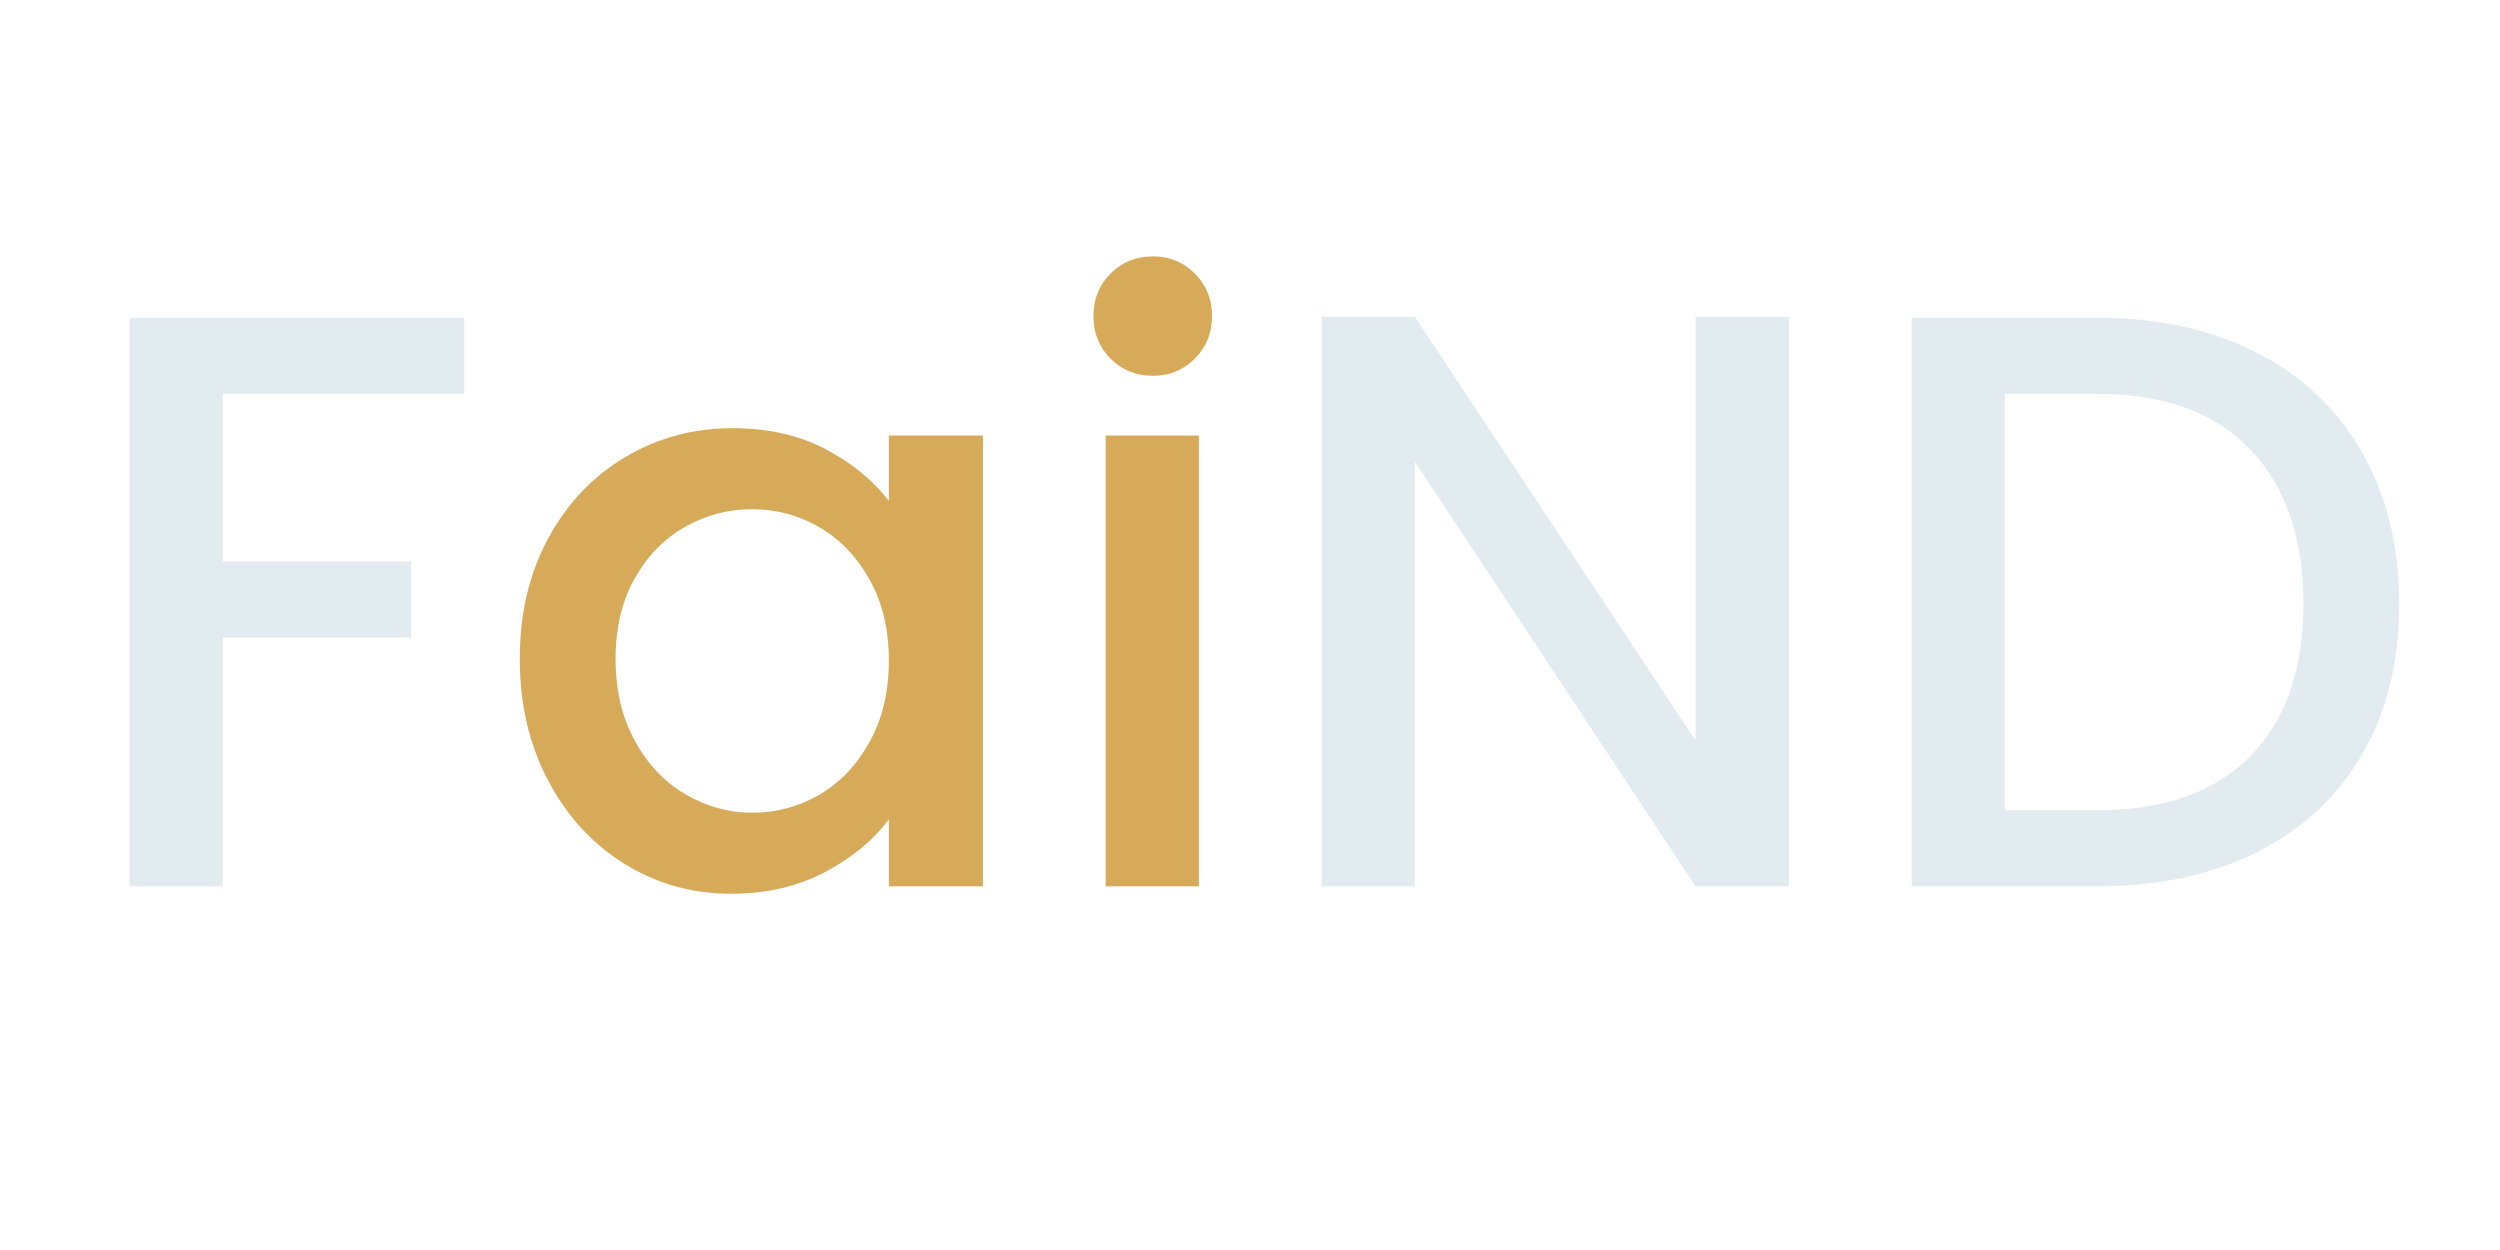
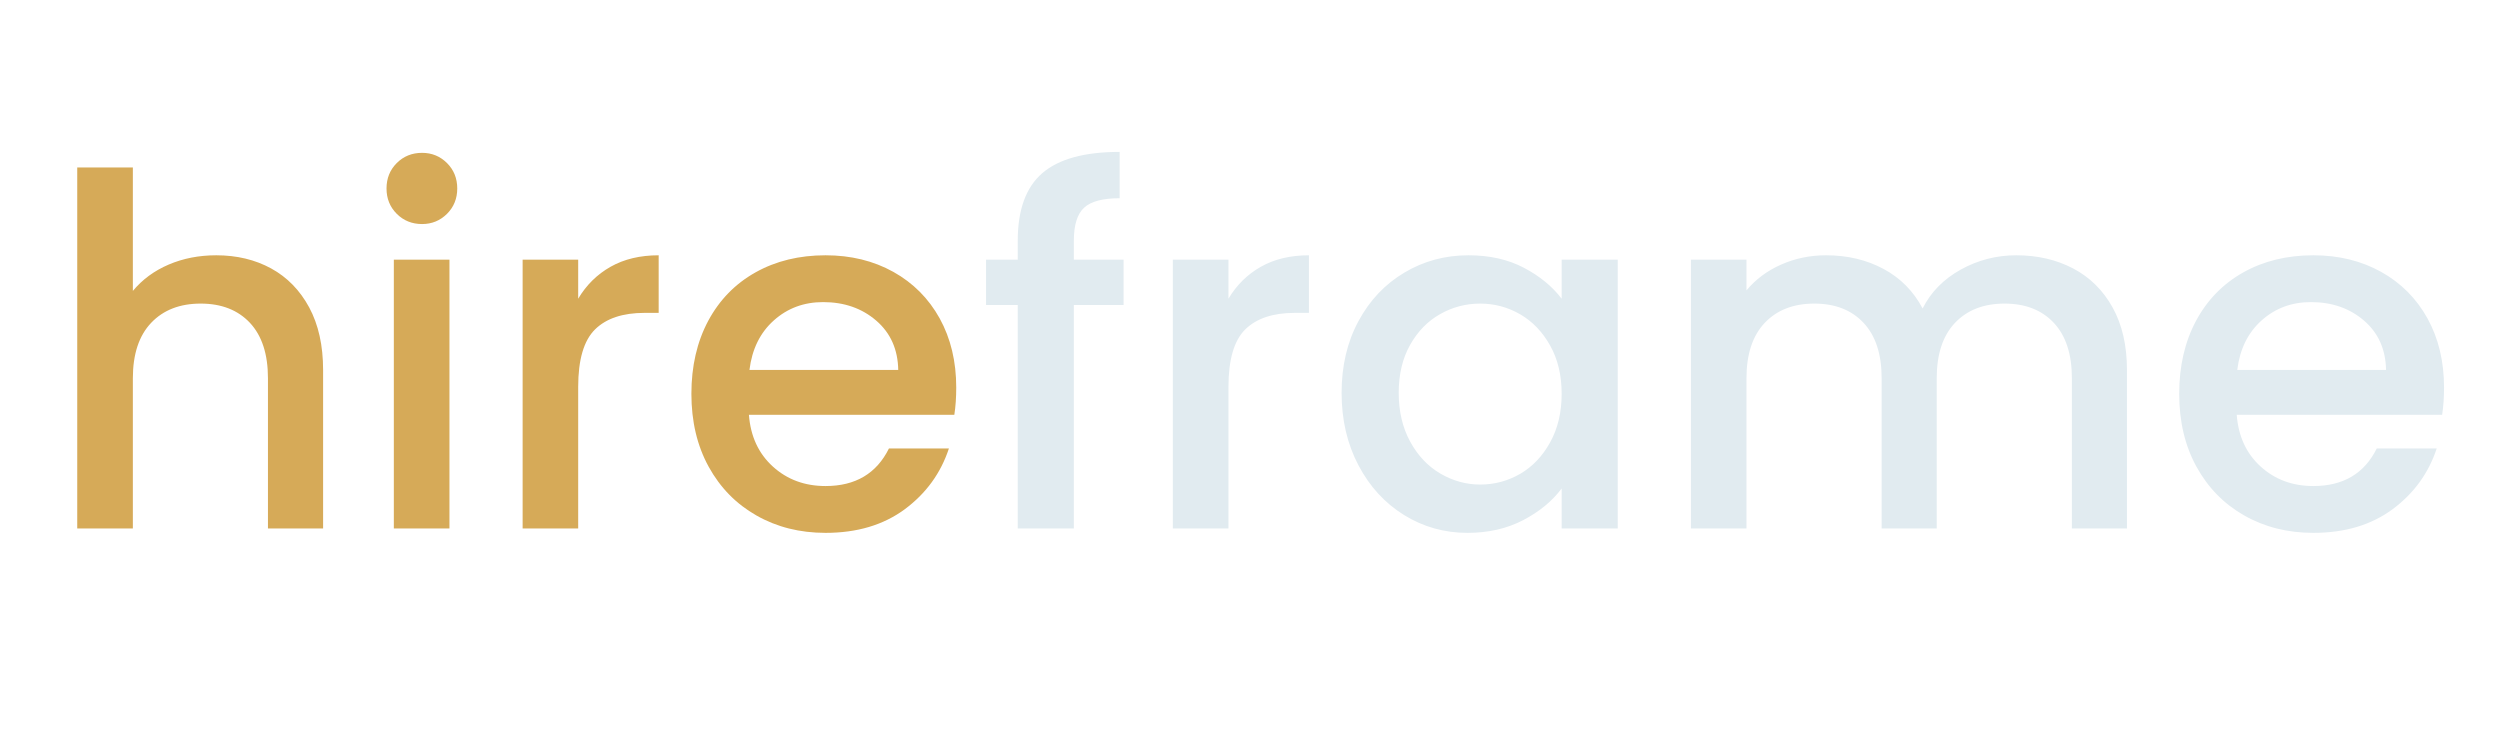
- <svg xmlns="http://www.w3.org/2000/svg" viewBox="0 0 220 110" width="220" height="110" role="img" aria-labelledby="t">
-   <path fill="#E1EBF0" d="M40.85 27.96V34.66H19.61V49.42H36.17V56.11H19.61V78H11.4V27.96Z M157.42 78H149.21L124.51 40.63V78H116.3V27.89H124.51L149.21 65.18V27.89H157.42Z M211.13 53.16Q211.13 60.79 207.85 66.41Q204.58 72.02 198.56 75.01Q192.55 78 184.56 78H168.22V27.96H184.56Q192.55 27.96 198.56 31.02Q204.58 34.08 207.85 39.8Q211.13 45.53 211.13 53.16ZM202.7 53.16Q202.7 44.45 198.02 39.55Q193.34 34.66 184.56 34.66H176.42V71.3H184.56Q193.34 71.3 198.02 66.55Q202.7 61.8 202.7 53.16Z" />
-   <path fill="#D6AA58" d="M64.46 37.68Q69.14 37.68 72.64 39.52Q76.13 41.35 78.22 44.09V38.33H86.5V78H78.22V72.1Q76.13 74.9 72.53 76.78Q68.93 78.65 64.32 78.65Q59.21 78.65 54.96 76.02Q50.71 73.39 48.23 68.68Q45.74 63.96 45.74 57.98Q45.74 52.01 48.23 47.4Q50.71 42.79 55 40.24Q59.28 37.68 64.46 37.68ZM66.19 44.81Q63.02 44.81 60.29 46.36Q57.55 47.9 55.86 50.89Q54.17 53.88 54.17 57.98Q54.17 62.09 55.86 65.18Q57.55 68.28 60.32 69.9Q63.1 71.52 66.19 71.52Q69.36 71.52 72.1 69.94Q74.83 68.35 76.52 65.29Q78.22 62.23 78.22 58.13Q78.22 54.02 76.52 51Q74.83 47.98 72.1 46.39Q69.36 44.81 66.19 44.81Z M96.22 27.82Q96.22 25.58 97.73 24.07Q99.24 22.56 101.47 22.56Q103.63 22.56 105.14 24.07Q106.66 25.58 106.66 27.82Q106.66 30.05 105.14 31.56Q103.63 33.07 101.47 33.07Q99.24 33.07 97.73 31.56Q96.22 30.05 96.22 27.82ZM105.5 38.33V78H97.3V38.33Z" />
+ <svg xmlns="http://www.w3.org/2000/svg" viewBox="0 0 369 110" width="369" height="110" role="img" aria-labelledby="t">
+   <path fill="#E1EBF0" d="M165.84 45.02H158.5V78H150.22V45.02H145.54V38.33H150.22V35.52Q150.22 28.68 153.85 25.55Q157.49 22.42 165.26 22.42V29.26Q161.52 29.26 160.01 30.66Q158.5 32.06 158.5 35.52V38.33H165.84Z M193.2 37.68V46.18H191.11Q186.29 46.18 183.8 48.62Q181.32 51.07 181.32 57.12V78H173.11V38.33H181.32V44.09Q183.12 41.06 186.11 39.37Q189.1 37.68 193.2 37.68Z M216.74 37.68Q221.42 37.68 224.92 39.52Q228.41 41.35 230.5 44.09V38.33H238.78V78H230.5V72.1Q228.41 74.9 224.81 76.78Q221.21 78.65 216.6 78.65Q211.49 78.65 207.24 76.02Q202.99 73.39 200.51 68.68Q198.02 63.96 198.02 57.98Q198.02 52.01 200.51 47.4Q202.99 42.79 207.28 40.24Q211.56 37.68 216.74 37.68ZM218.47 44.81Q215.3 44.81 212.57 46.36Q209.83 47.9 208.14 50.89Q206.45 53.88 206.45 57.98Q206.45 62.09 208.14 65.18Q209.83 68.28 212.6 69.9Q215.38 71.52 218.47 71.52Q221.64 71.52 224.38 69.94Q227.11 68.35 228.8 65.29Q230.5 62.23 230.5 58.13Q230.5 54.02 228.8 51Q227.11 47.98 224.38 46.39Q221.64 44.81 218.47 44.81Z M313.94 54.6V78H305.81V55.82Q305.81 50.5 303.14 47.65Q300.48 44.81 295.87 44.81Q291.26 44.81 288.56 47.65Q285.86 50.5 285.86 55.82V78H277.73V55.82Q277.73 50.5 275.06 47.65Q272.4 44.81 267.79 44.81Q263.18 44.81 260.48 47.65Q257.78 50.5 257.78 55.82V78H249.58V38.33H257.78V42.86Q259.8 40.42 262.9 39.05Q265.99 37.68 269.52 37.68Q274.27 37.68 278.02 39.7Q281.76 41.71 283.78 45.53Q285.58 41.93 289.39 39.8Q293.21 37.68 297.6 37.68Q302.28 37.68 305.99 39.62Q309.7 41.57 311.82 45.38Q313.94 49.2 313.94 54.6Z M360.46 61.22H330.14Q330.5 65.98 333.67 68.86Q336.84 71.74 341.45 71.74Q348.07 71.74 350.81 66.19H359.66Q357.86 71.66 353.15 75.16Q348.43 78.65 341.45 78.65Q335.76 78.65 331.26 76.09Q326.76 73.54 324.2 68.89Q321.65 64.25 321.65 58.13Q321.65 52.01 324.13 47.36Q326.62 42.72 331.12 40.2Q335.62 37.68 341.45 37.68Q347.06 37.68 351.46 40.13Q355.85 42.58 358.3 47Q360.74 51.43 360.74 57.19Q360.74 59.42 360.46 61.22ZM352.18 54.6Q352.1 50.06 348.94 47.33Q345.77 44.59 341.09 44.59Q336.84 44.59 333.82 47.29Q330.79 49.99 330.22 54.6Z" />
+   <path fill="#D6AA58" d="M47.69 54.6V78H39.55V55.82Q39.55 50.5 36.89 47.65Q34.22 44.81 29.62 44.81Q25.01 44.81 22.31 47.65Q19.61 50.5 19.61 55.82V78H11.4V24.72H19.61V42.94Q21.7 40.42 24.9 39.05Q28.1 37.68 31.92 37.68Q36.46 37.68 40.02 39.62Q43.58 41.57 45.64 45.38Q47.69 49.2 47.69 54.6Z M57.05 27.82Q57.05 25.58 58.56 24.07Q60.07 22.56 62.3 22.56Q64.46 22.56 65.98 24.07Q67.49 25.58 67.49 27.82Q67.49 30.05 65.98 31.56Q64.46 33.07 62.3 33.07Q60.07 33.07 58.56 31.56Q57.05 30.05 57.05 27.82ZM66.34 38.33V78H58.13V38.33Z M97.22 37.68V46.18H95.14Q90.31 46.18 87.83 48.62Q85.34 51.07 85.34 57.12V78H77.14V38.33H85.34V44.09Q87.14 41.06 90.13 39.37Q93.12 37.68 97.22 37.68Z M140.86 61.22H110.54Q110.9 65.98 114.07 68.86Q117.24 71.74 121.85 71.74Q128.47 71.74 131.21 66.19H140.06Q138.26 71.66 133.55 75.16Q128.83 78.65 121.85 78.65Q116.16 78.65 111.66 76.09Q107.16 73.54 104.6 68.89Q102.05 64.25 102.05 58.13Q102.05 52.01 104.53 47.36Q107.02 42.72 111.52 40.2Q116.02 37.68 121.85 37.68Q127.46 37.68 131.86 40.13Q136.25 42.58 138.7 47Q141.14 51.43 141.14 57.19Q141.14 59.42 140.86 61.22ZM132.58 54.6Q132.5 50.06 129.34 47.33Q126.17 44.59 121.49 44.59Q117.24 44.59 114.22 47.29Q111.19 49.99 110.62 54.6Z" />
</svg>
